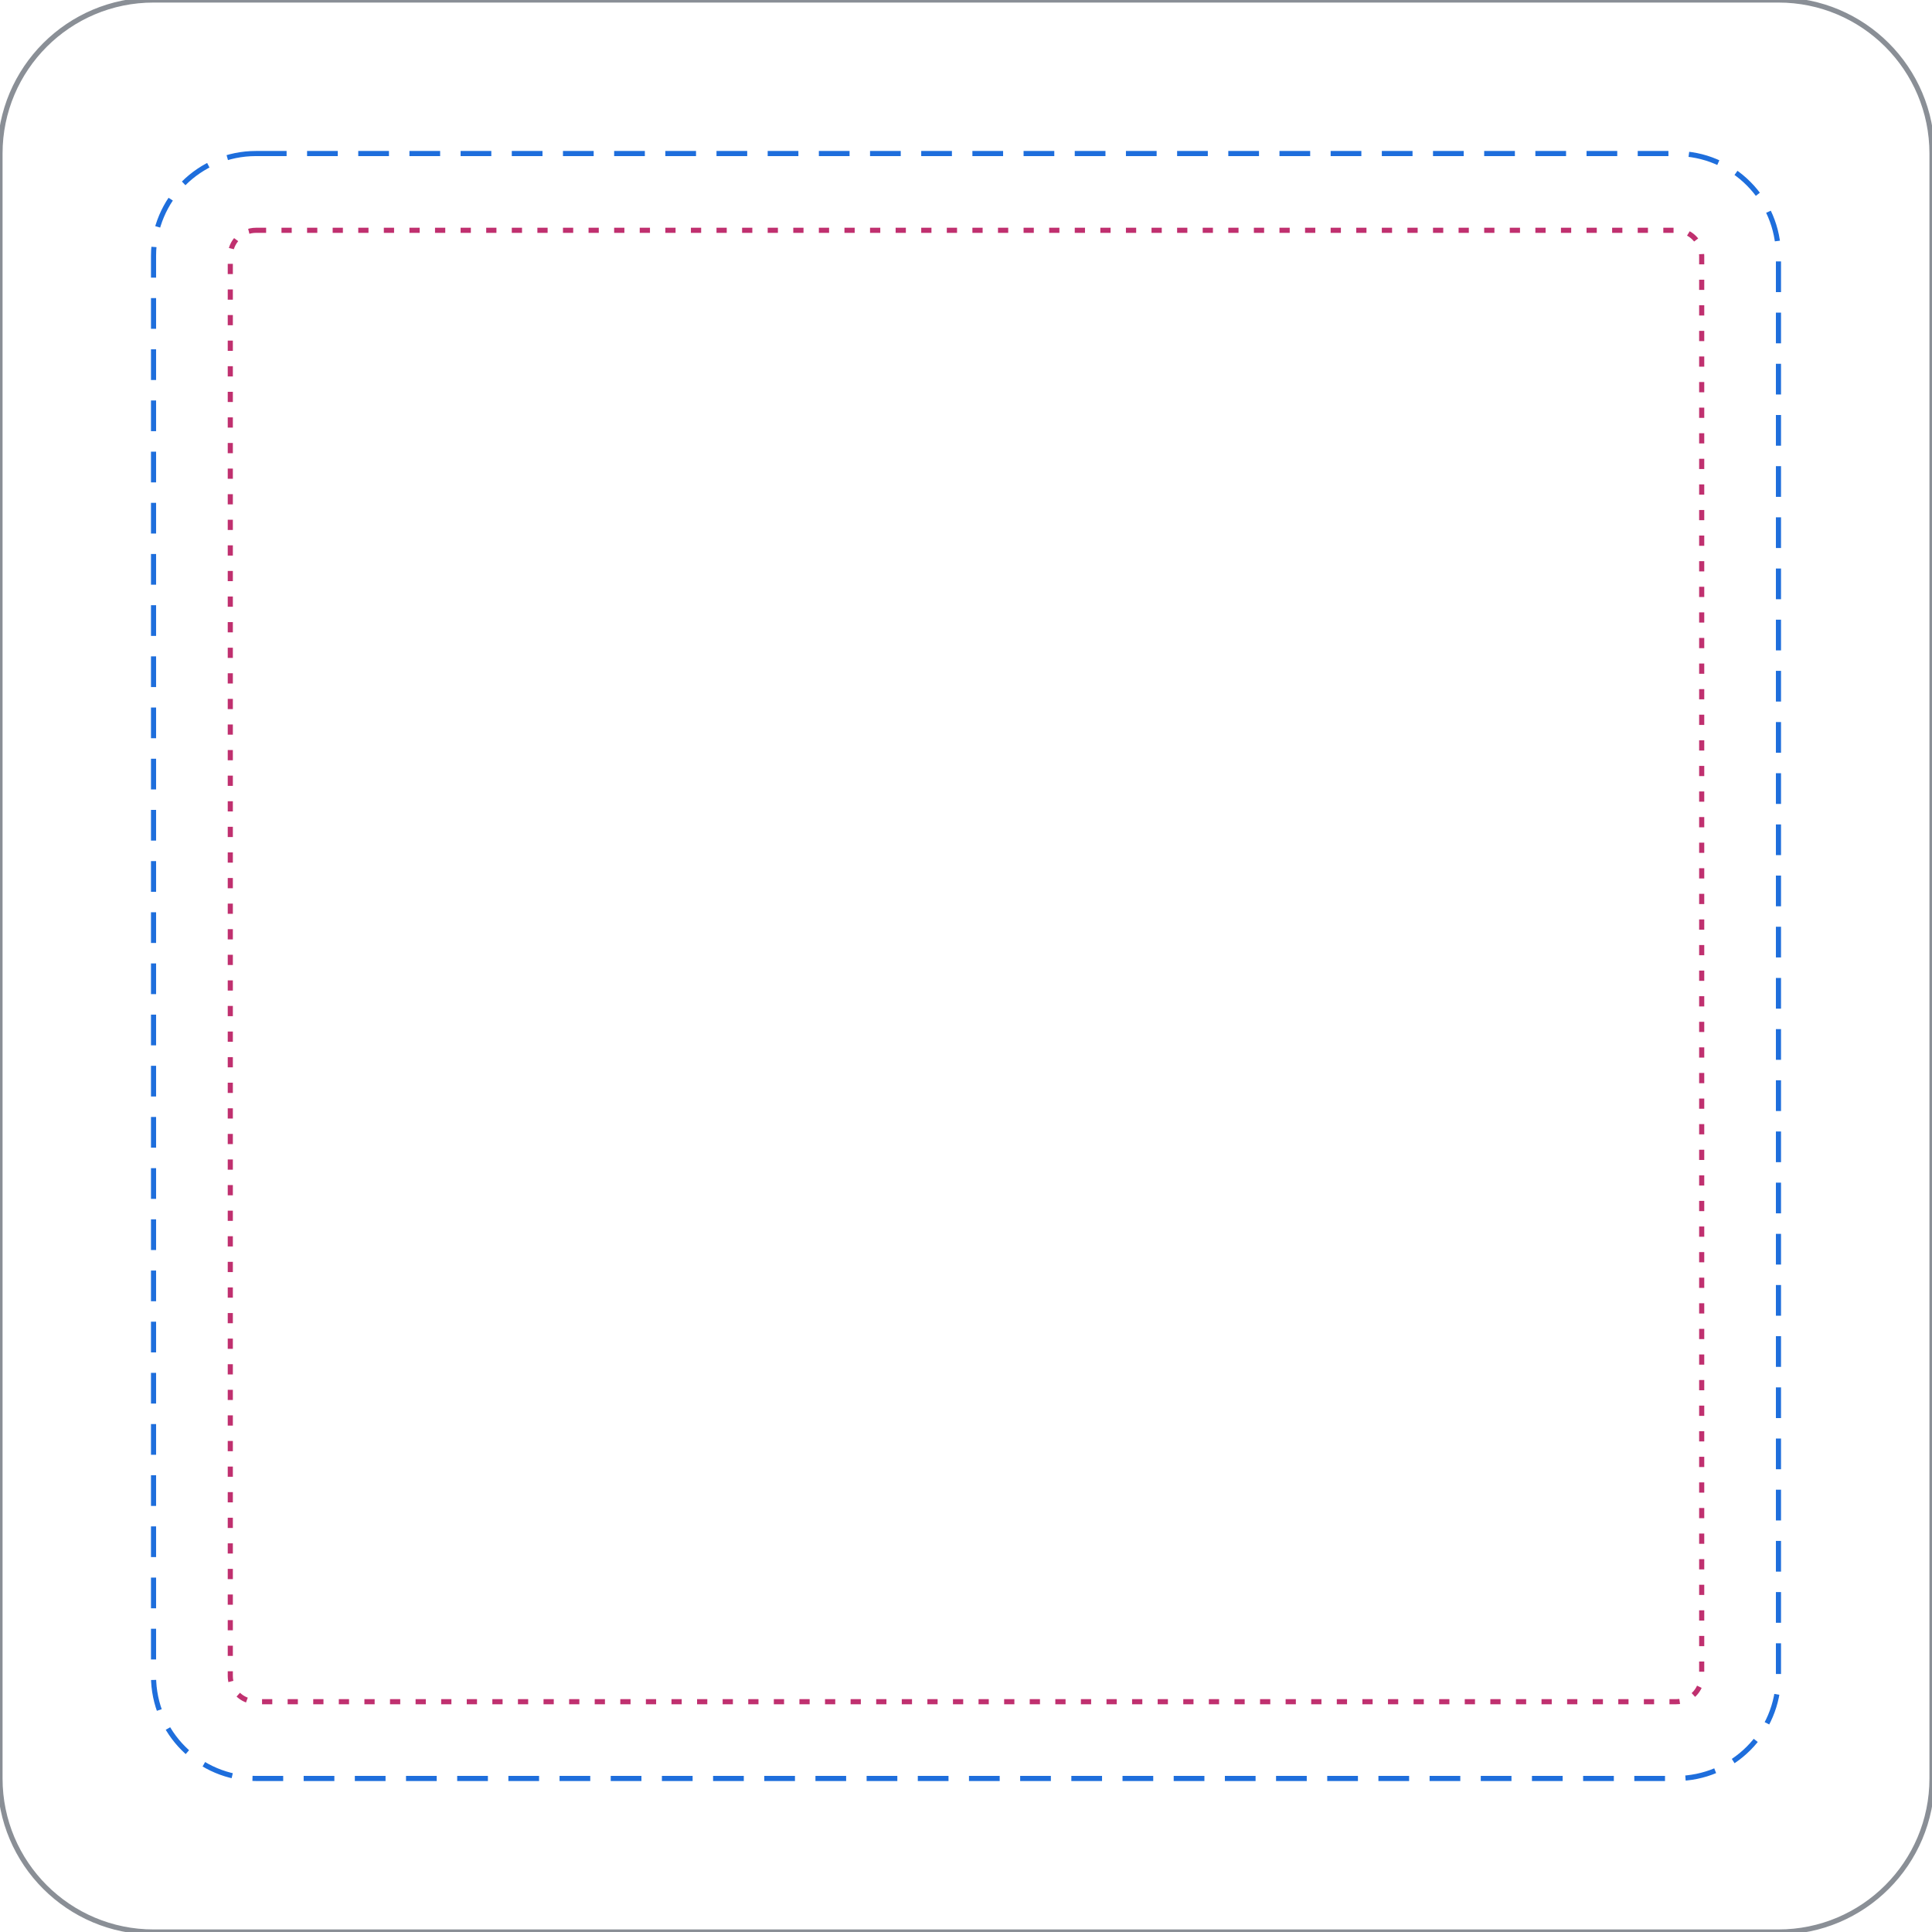
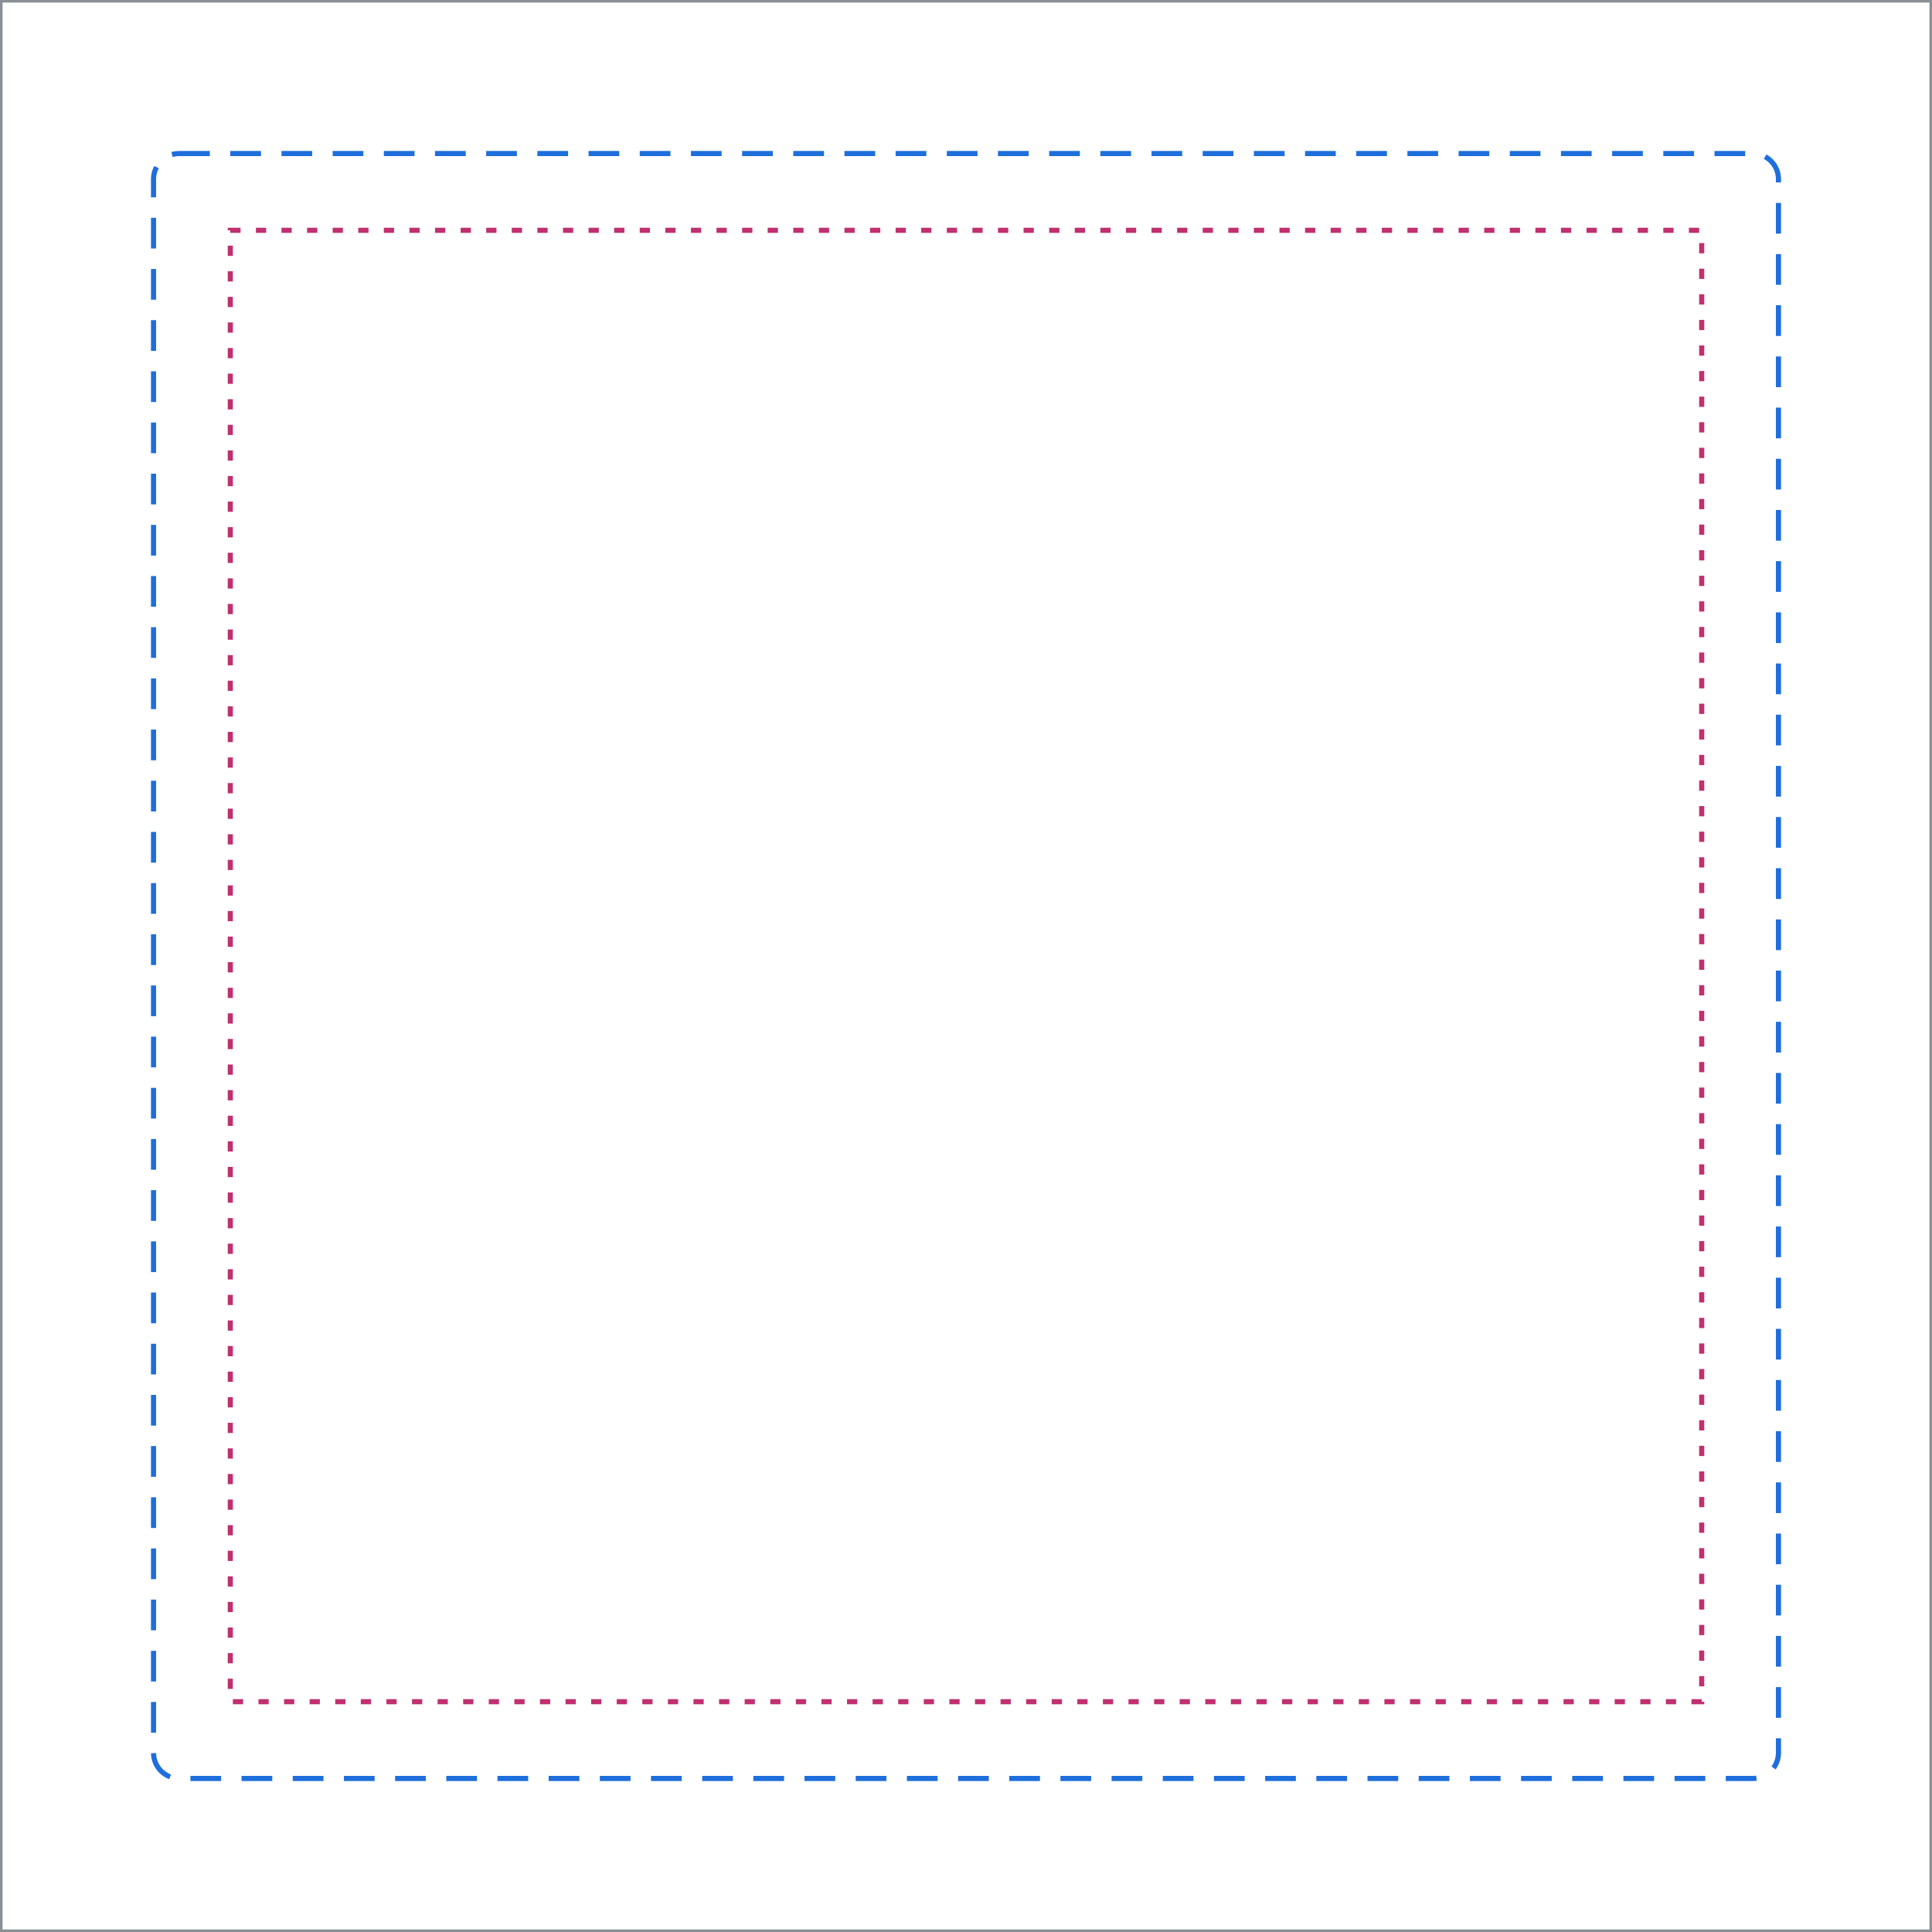
<svg xmlns="http://www.w3.org/2000/svg" width="75.5mm" height="75.5mm" viewBox="0 0 75.5 75.5">
  <g id="cut-line">
-     <rect x="0" y="0" width="75.5" height="75.5" rx="6" fill="none" stroke="#8a8f96" stroke-width="0.2" />
+     <rect x="0" y="0" width="75.5" height="75.5" rx="0" fill="none" stroke="#8a8f96" stroke-width="0.2" />
  </g>
  <g id="face-edge">
-     <rect x="6" y="6" width="63.5" height="63.5" rx="4" fill="none" stroke="#1e6edc" stroke-width="0.2" stroke-dasharray="1.2 0.8" />
+     <rect x="6" y="6" width="63.5" height="63.5" rx="1" fill="none" stroke="#1e6edc" stroke-width="0.2" stroke-dasharray="1.2 0.8" />
  </g>
  <g id="keep-text-inside">
-     <rect x="9" y="9" width="57.5" height="57.5" rx="1" fill="none" stroke="#c0306f" stroke-width="0.2" stroke-dasharray="0.4 0.6" />
+     <rect x="9" y="9" width="57.5" height="57.5" rx="0" fill="none" stroke="#c0306f" stroke-width="0.2" stroke-dasharray="0.4 0.6" />
  </g>
</svg>
